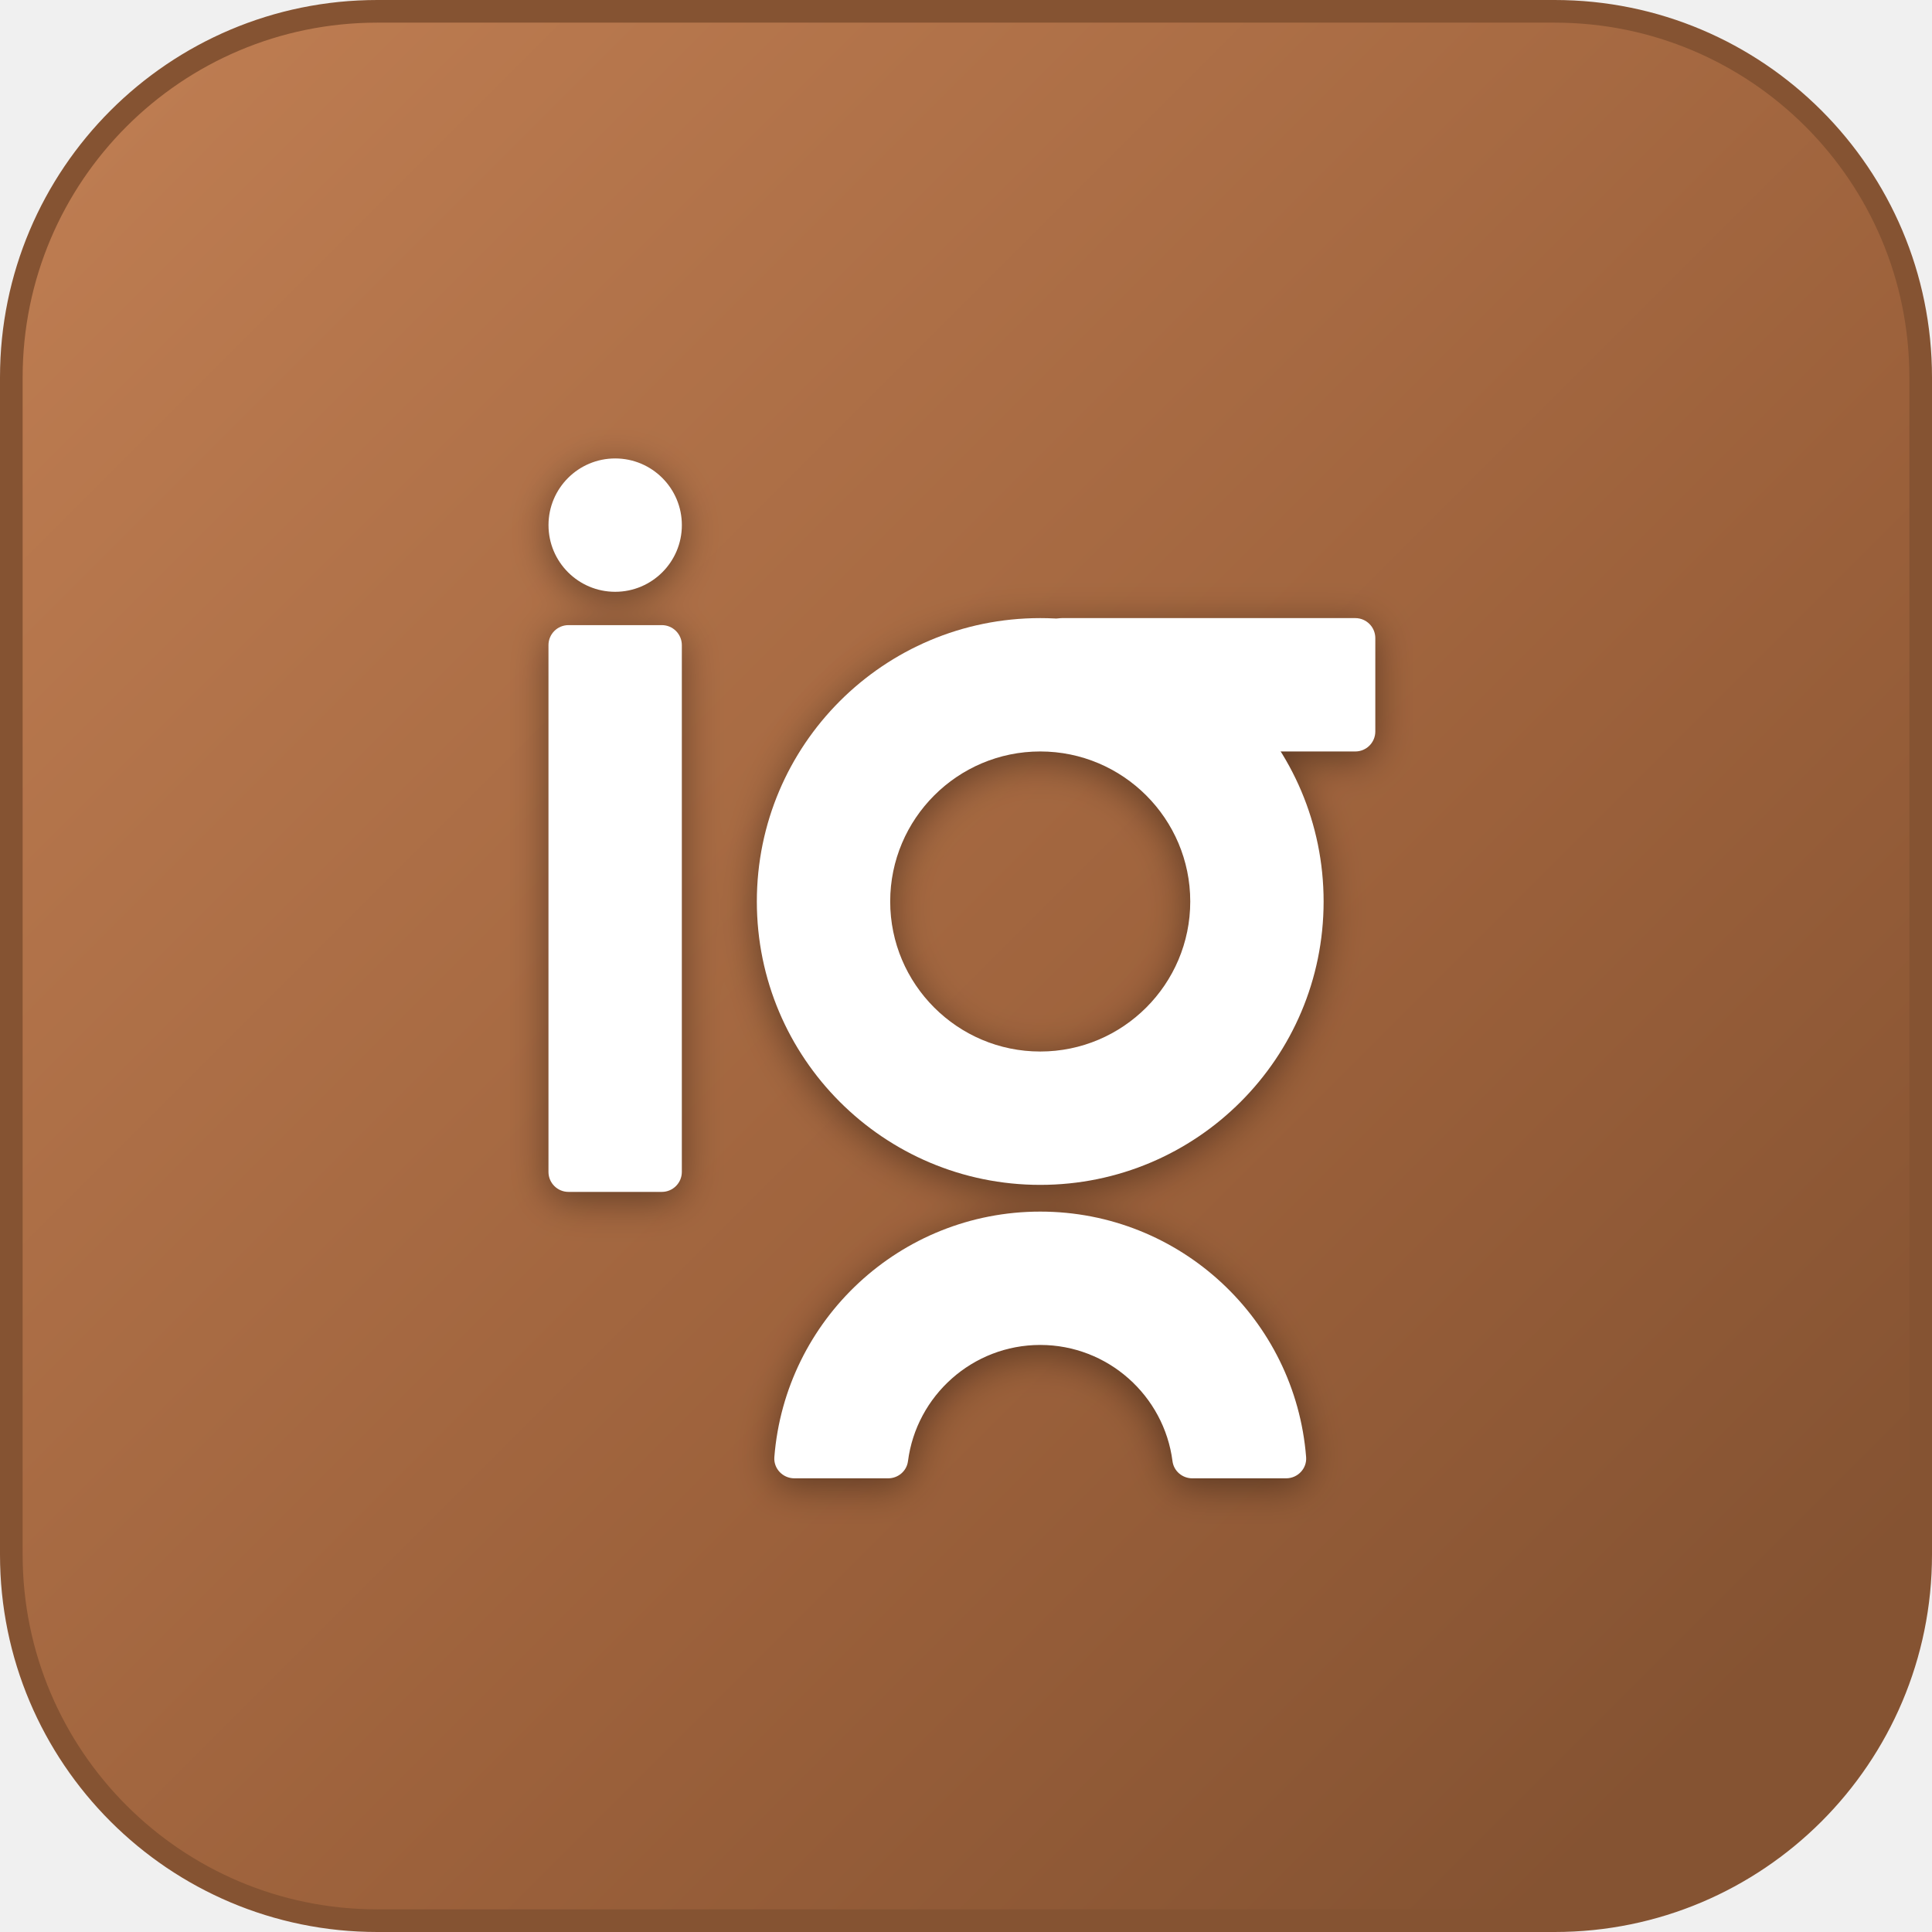
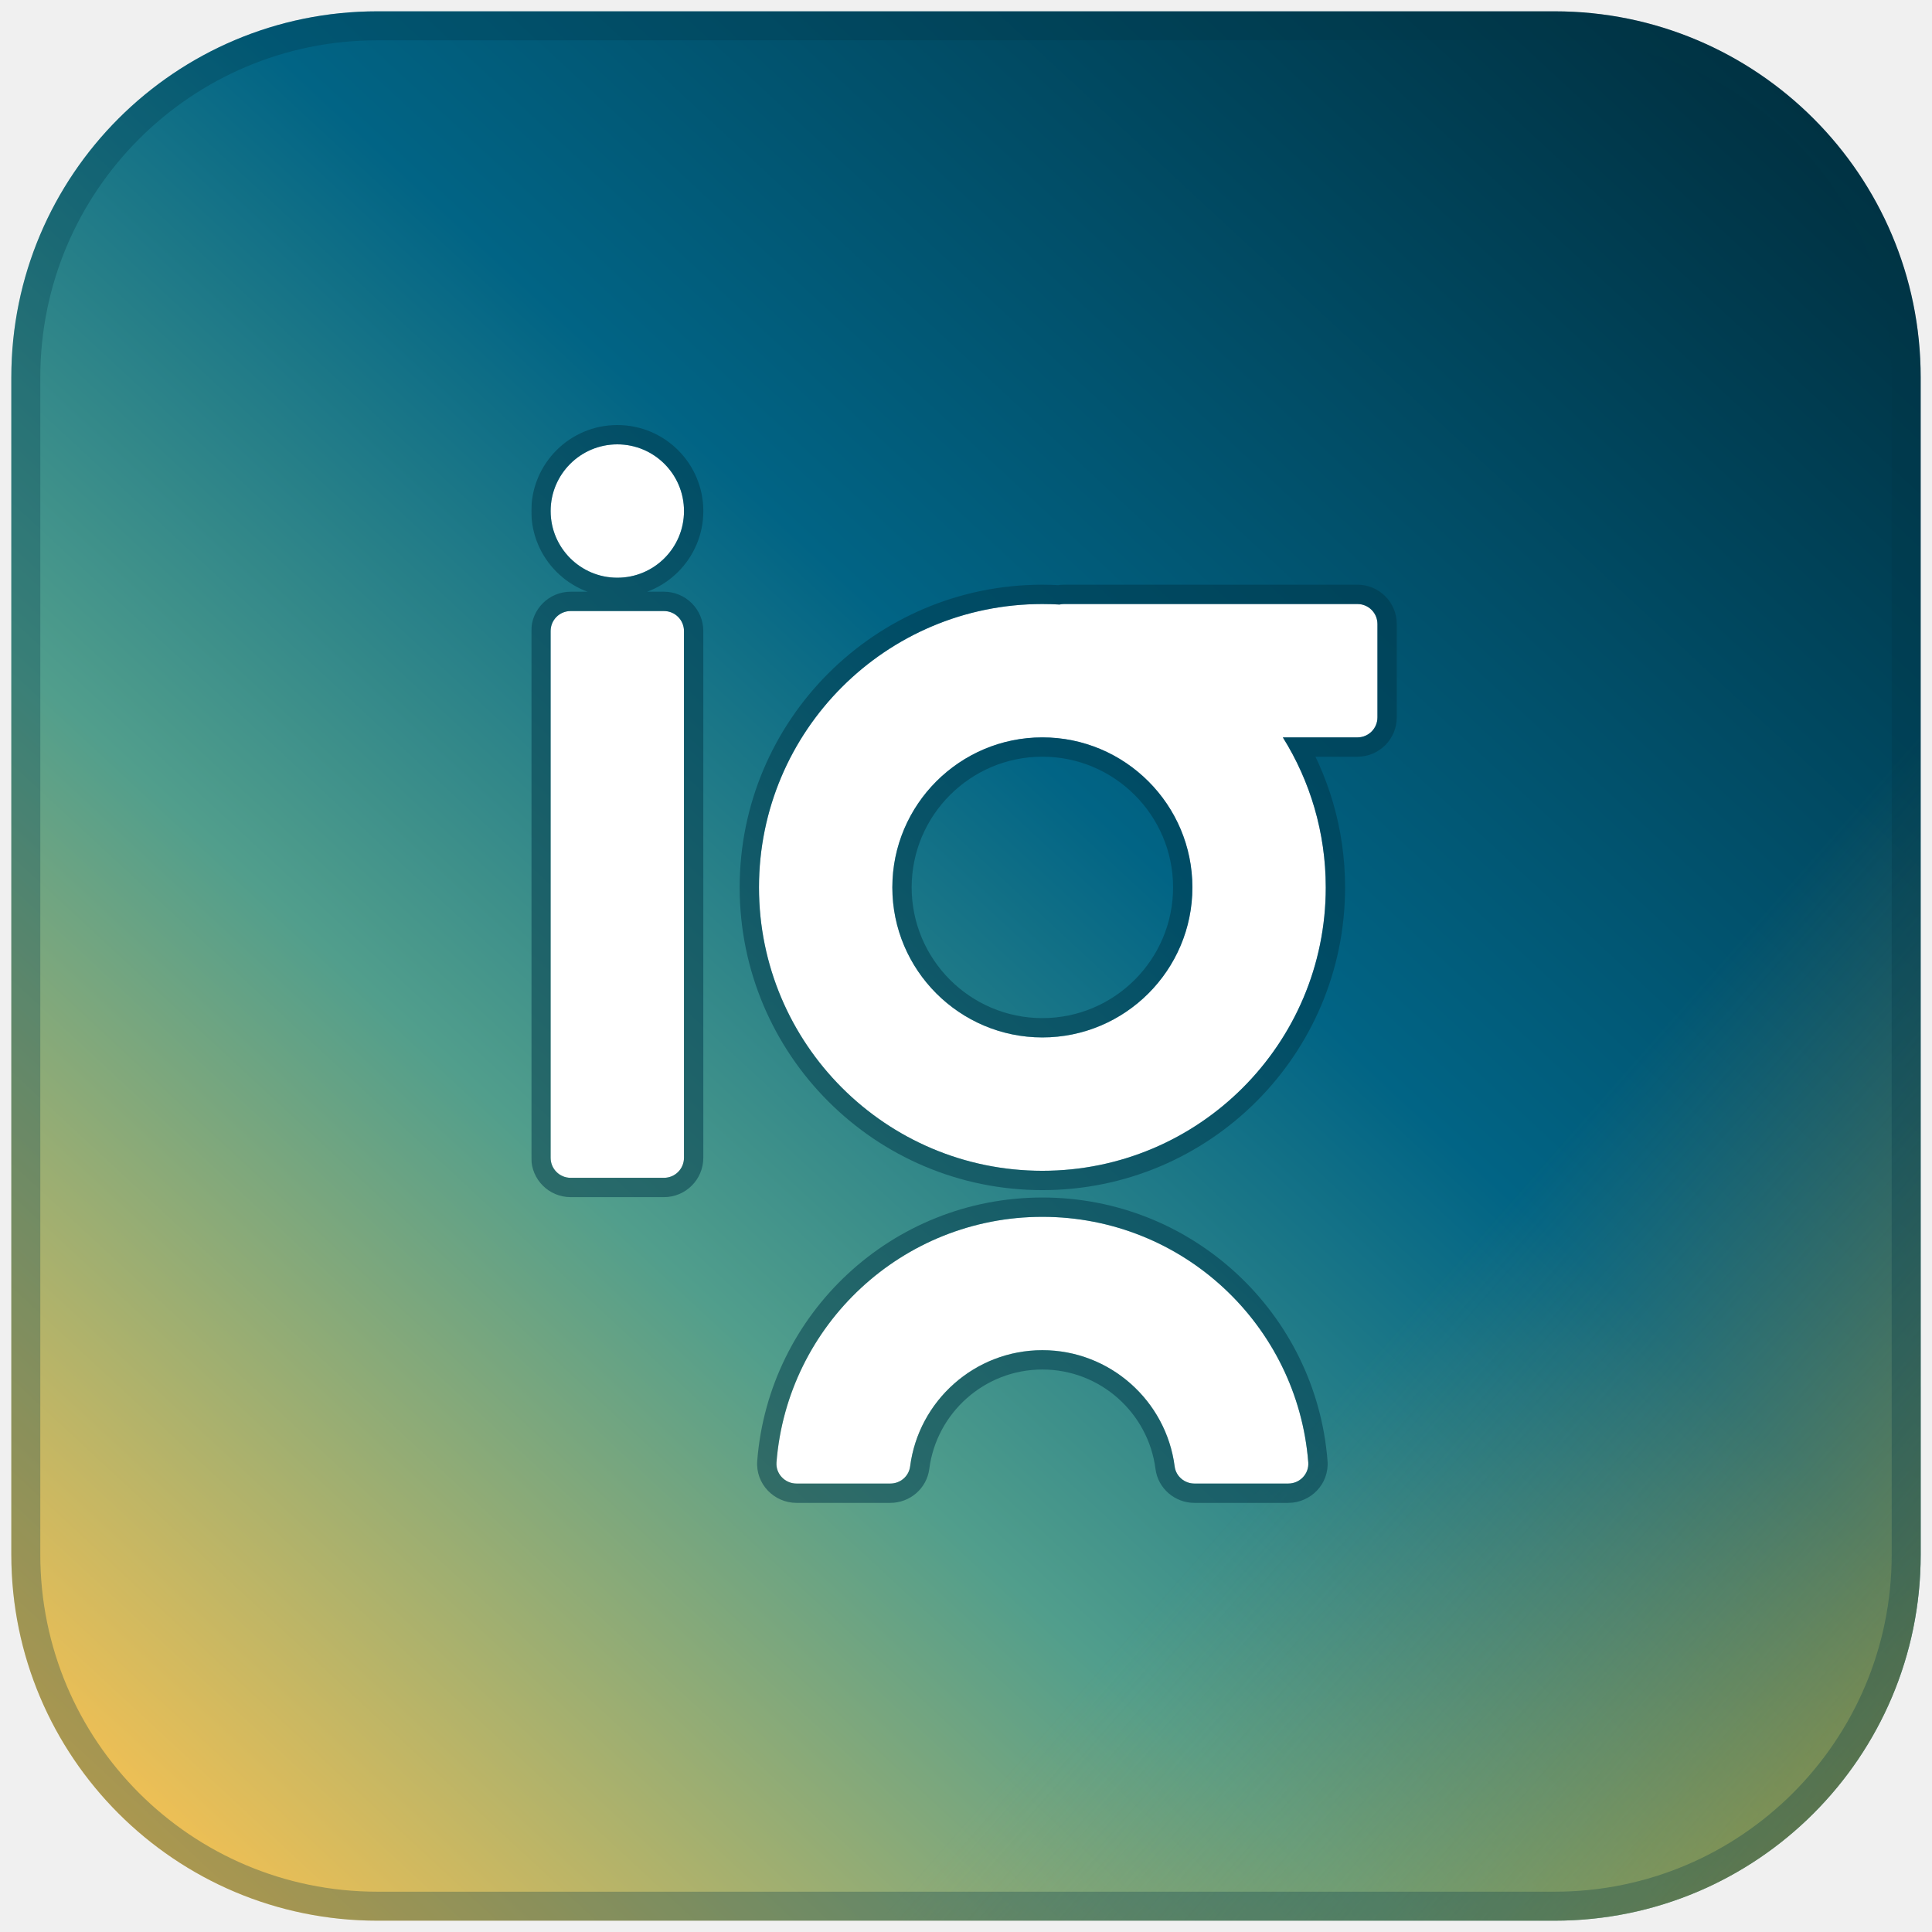
- <svg xmlns="http://www.w3.org/2000/svg" viewBox="0 0 256 256" fill="none">
-   <rect x="1.5" y="1.5" width="253" height="253" rx="48.5" fill="url(#paint0_linear)" stroke="url(#paint1_linear)" stroke-width="3" />
-   <g filter="url(#filter0_d)">
-     <path d="M81.514 60.746C76.634 60.746 72.679 64.702 72.679 69.582C72.679 74.461 76.635 78.417 81.514 78.417C86.394 78.417 90.35 74.461 90.35 69.582C90.35 64.702 86.395 60.746 81.514 60.746Z" fill="white" />
-     <path d="M87.695 157.933H75.327C73.863 157.933 72.675 156.746 72.675 155.281V85.483C72.675 84.019 73.862 82.832 75.327 82.832H87.697C89.16 82.832 90.347 84.019 90.347 85.483V155.282C90.346 156.746 89.16 157.933 87.695 157.933Z" fill="white" />
-     <path d="M138.059 96.923V84.553C138.059 83.089 139.245 81.902 140.71 81.902H179.585C181.049 81.902 182.236 83.089 182.236 84.553V96.923C182.236 98.387 181.05 99.574 179.585 99.574H140.71C139.246 99.573 138.059 98.387 138.059 96.923Z" fill="white" />
-     <path d="M137.835 99.573C148.797 99.573 157.714 108.491 157.714 119.452C157.714 130.413 148.796 139.331 137.835 139.331C126.874 139.331 117.956 130.413 117.956 119.452C117.956 108.491 126.874 99.573 137.835 99.573ZM137.835 81.902C117.097 81.902 100.285 98.714 100.285 119.453C100.285 140.191 117.097 157.003 137.835 157.003C158.574 157.003 175.386 140.191 175.386 119.453C175.386 98.714 158.575 81.902 137.835 81.902Z" fill="white" />
-     <path d="M137.836 178.213C146.811 178.213 154.245 184.939 155.362 193.615C155.53 194.92 156.664 195.885 157.98 195.885H170.421C171.948 195.885 173.188 194.595 173.068 193.073C171.636 174.868 156.409 160.543 137.837 160.543C119.265 160.543 104.039 174.868 102.605 193.073C102.486 194.595 103.725 195.885 105.253 195.885H117.693C119.01 195.885 120.144 194.92 120.312 193.615C121.429 184.939 128.862 178.213 137.836 178.213Z" fill="white" />
-   </g>
+ <svg xmlns="http://www.w3.org/2000/svg" width="200" height="200" viewBox="0 0 200 200" fill="none">
+   <path d="M160.938 1.172H39.062C18.136 1.172 1.172 18.136 1.172 39.062V160.938C1.172 181.864 18.136 198.828 39.062 198.828H160.938C181.864 198.828 198.828 181.864 198.828 160.938V39.062C198.828 18.136 181.864 1.172 160.938 1.172Z" fill="url(#paint0_linear_103_2)" />
+   <path d="M160.938 1.172H39.062C18.136 1.172 1.172 18.136 1.172 39.062V160.938C1.172 181.864 18.136 198.828 39.062 198.828H160.938C181.864 198.828 198.828 181.864 198.828 160.938V39.062C198.828 18.136 181.864 1.172 160.938 1.172Z" fill="url(#paint1_linear_103_2)" />
+   <path d="M39.062 2.672H160.938C181.035 2.672 197.328 18.965 197.328 39.062V160.938C197.328 181.035 181.035 197.328 160.938 197.328H39.062C18.965 197.328 2.672 181.035 2.672 160.938V39.062C2.672 18.965 18.965 2.672 39.062 2.672Z" stroke="#003648" stroke-opacity="0.3" stroke-width="3" />
+   <mask id="path-3-outside-1_103_2" maskUnits="userSpaceOnUse" x="55" y="44" width="90" height="112" fill="black">
+     <rect fill="white" x="55" y="44" width="90" height="112" />
+     <path fill-rule="evenodd" clip-rule="evenodd" d="M63.905 46C60.093 46 57.002 49.091 57.002 52.903C57.002 56.715 60.093 59.805 63.905 59.805C67.717 59.805 70.808 56.715 70.808 52.903C70.808 49.091 67.718 46 63.905 46ZM68.734 121.927H59.071C57.927 121.927 57 121 57 119.855V65.326C57 64.182 57.927 63.255 59.071 63.255H68.735C69.879 63.255 70.806 64.182 70.806 65.326V119.856C70.805 121 69.878 121.927 68.734 121.927ZM107.906 62.528C108.503 62.528 109.096 62.546 109.684 62.581C109.834 62.547 109.991 62.528 110.152 62.528H140.523C141.667 62.528 142.594 63.455 142.594 64.6V74.263C142.594 75.407 141.668 76.335 140.523 76.335H132.8C135.615 80.838 137.243 86.162 137.243 91.865C137.243 108.066 124.108 121.201 107.906 121.201C91.704 121.201 78.57 108.066 78.57 91.865C78.57 75.663 91.704 62.528 107.906 62.528ZM107.906 76.333C116.47 76.333 123.436 83.301 123.436 91.864C123.436 100.427 116.469 107.394 107.906 107.394C99.343 107.394 92.375 100.427 92.375 91.864C92.375 83.301 99.343 76.333 107.906 76.333ZM121.599 151.804C120.726 145.026 114.918 139.771 107.907 139.771C100.896 139.771 95.089 145.026 94.216 151.804C94.085 152.823 93.199 153.577 92.17 153.577H82.451C81.257 153.577 80.29 152.569 80.382 151.38C81.503 137.158 93.398 125.966 107.907 125.966C122.417 125.966 134.313 137.158 135.432 151.38C135.525 152.569 134.557 153.577 133.364 153.577H123.644C122.616 153.577 121.73 152.823 121.599 151.804Z" />
+   </mask>
+   <path fill-rule="evenodd" clip-rule="evenodd" d="M63.905 46C60.093 46 57.002 49.091 57.002 52.903C57.002 56.715 60.093 59.805 63.905 59.805C67.717 59.805 70.808 56.715 70.808 52.903C70.808 49.091 67.718 46 63.905 46ZM68.734 121.927H59.071C57.927 121.927 57 121 57 119.855V65.326C57 64.182 57.927 63.255 59.071 63.255H68.735C69.879 63.255 70.806 64.182 70.806 65.326V119.856C70.805 121 69.878 121.927 68.734 121.927ZM107.906 62.528C108.503 62.528 109.096 62.546 109.684 62.581C109.834 62.547 109.991 62.528 110.152 62.528H140.523C141.667 62.528 142.594 63.455 142.594 64.6V74.263C142.594 75.407 141.668 76.335 140.523 76.335H132.8C135.615 80.838 137.243 86.162 137.243 91.865C137.243 108.066 124.108 121.201 107.906 121.201C91.704 121.201 78.57 108.066 78.57 91.865C78.57 75.663 91.704 62.528 107.906 62.528ZM107.906 76.333C116.47 76.333 123.436 83.301 123.436 91.864C123.436 100.427 116.469 107.394 107.906 107.394C99.343 107.394 92.375 100.427 92.375 91.864C92.375 83.301 99.343 76.333 107.906 76.333ZM121.599 151.804C120.726 145.026 114.918 139.771 107.907 139.771C100.896 139.771 95.089 145.026 94.216 151.804C94.085 152.823 93.199 153.577 92.17 153.577H82.451C81.257 153.577 80.29 152.569 80.382 151.38C81.503 137.158 93.398 125.966 107.907 125.966C122.417 125.966 134.313 137.158 135.432 151.38C135.525 152.569 134.557 153.577 133.364 153.577H123.644C122.616 153.577 121.73 152.823 121.599 151.804Z" fill="white" />
+   <path d="M70.806 119.856L72.806 119.858V119.856H70.806ZM109.684 62.581L109.565 64.578L109.853 64.595L110.134 64.53L109.684 62.581ZM132.8 76.335V74.335H129.19L131.104 77.395L132.8 76.335ZM121.599 151.804L123.582 151.548L123.582 151.548L121.599 151.804ZM94.216 151.804L92.232 151.548L92.232 151.548L94.216 151.804ZM80.382 151.38L78.389 151.223L78.388 151.224L80.382 151.38ZM135.432 151.38L133.438 151.537L133.438 151.538L135.432 151.38ZM59.002 52.903C59.002 50.195 61.197 48 63.905 48V44C58.988 44 55.002 47.986 55.002 52.903H59.002ZM63.905 57.805C61.198 57.805 59.002 55.61 59.002 52.903H55.002C55.002 57.819 58.989 61.805 63.905 61.805V57.805ZM68.808 52.903C68.808 55.61 66.613 57.805 63.905 57.805V61.805C68.822 61.805 72.808 57.819 72.808 52.903H68.808ZM63.905 48C66.613 48 68.808 50.195 68.808 52.903H72.808C72.808 47.986 68.823 44 63.905 44V48ZM59.071 123.927H68.734V119.927H59.071V123.927ZM55 119.855C55 122.104 56.822 123.927 59.071 123.927V119.927C59.032 119.927 59 119.896 59 119.855H55ZM55 65.326V119.855H59V65.326H55ZM59.071 61.255C56.822 61.255 55 63.078 55 65.326H59C59 65.286 59.032 65.255 59.071 65.255V61.255ZM68.735 61.255H59.071V65.255H68.735V61.255ZM72.806 65.326C72.806 63.077 70.983 61.255 68.735 61.255V65.255C68.775 65.255 68.806 65.286 68.806 65.326H72.806ZM72.806 119.856V65.326H68.806V119.856H72.806ZM68.734 123.927C70.984 123.927 72.805 122.104 72.806 119.858L68.806 119.855C68.806 119.896 68.773 119.927 68.734 119.927V123.927ZM109.804 60.585C109.176 60.547 108.543 60.528 107.906 60.528V64.528C108.463 64.528 109.016 64.545 109.565 64.578L109.804 60.585ZM110.152 60.528C109.839 60.528 109.531 60.564 109.235 60.633L110.134 64.53C110.138 64.529 110.143 64.528 110.152 64.528V60.528ZM140.523 60.528H110.152V64.528H140.523V60.528ZM144.594 64.6C144.594 62.351 142.771 60.528 140.523 60.528V64.528C140.562 64.528 140.594 64.56 140.594 64.6H144.594ZM144.594 74.263V64.6H140.594V74.263H144.594ZM140.523 78.335C142.773 78.335 144.594 76.511 144.594 74.263H140.594C140.594 74.303 140.563 74.335 140.523 74.335V78.335ZM132.8 78.335H140.523V74.335H132.8V78.335ZM139.243 91.865C139.243 85.776 137.504 80.087 134.495 75.274L131.104 77.395C133.726 81.59 135.243 86.547 135.243 91.865H139.243ZM107.906 123.201C125.213 123.201 139.243 109.171 139.243 91.865H135.243C135.243 106.962 123.004 119.201 107.906 119.201V123.201ZM76.57 91.865C76.57 109.171 90.6 123.201 107.906 123.201V119.201C92.809 119.201 80.57 106.962 80.57 91.865H76.57ZM107.906 60.528C90.6 60.528 76.57 74.558 76.57 91.865H80.57C80.57 76.767 92.809 64.528 107.906 64.528V60.528ZM125.436 91.864C125.436 82.196 117.575 74.333 107.906 74.333V78.333C115.365 78.333 121.436 84.405 121.436 91.864H125.436ZM107.906 109.394C117.574 109.394 125.436 101.532 125.436 91.864H121.436C121.436 99.323 115.365 105.394 107.906 105.394V109.394ZM90.375 91.864C90.375 101.532 98.238 109.394 107.906 109.394V105.394C100.447 105.394 94.375 99.323 94.375 91.864H90.375ZM107.906 74.333C98.238 74.333 90.375 82.196 90.375 91.864H94.375C94.375 84.405 100.447 78.333 107.906 78.333V74.333ZM107.907 141.771C113.899 141.771 118.869 146.265 119.615 152.059L123.582 151.548C122.583 143.787 115.938 137.771 107.907 137.771V141.771ZM96.2 152.059C96.946 146.265 101.916 141.771 107.907 141.771V137.771C99.876 137.771 93.232 143.787 92.232 151.548L96.2 152.059ZM92.17 155.577C94.169 155.577 95.936 154.111 96.2 152.059L92.232 151.548C92.232 151.55 92.232 151.55 92.232 151.549C92.233 151.548 92.233 151.548 92.233 151.548C92.233 151.549 92.23 151.553 92.224 151.558C92.21 151.57 92.192 151.577 92.17 151.577V155.577ZM82.451 155.577H92.17V151.577H82.451V155.577ZM78.388 151.224C78.201 153.623 80.139 155.577 82.451 155.577V151.577C82.436 151.577 82.426 151.574 82.416 151.57C82.405 151.565 82.394 151.558 82.386 151.549C82.378 151.54 82.375 151.534 82.376 151.534C82.376 151.537 82.376 151.539 82.376 151.536L78.388 151.224ZM107.907 123.966C92.346 123.966 79.59 135.969 78.389 151.223L82.376 151.537C83.415 138.347 94.45 127.966 107.907 127.966V123.966ZM137.425 151.224C136.226 135.968 123.469 123.966 107.907 123.966V127.966C121.365 127.966 132.4 138.347 133.438 151.537L137.425 151.224ZM133.364 155.577C135.674 155.577 137.615 153.624 137.425 151.223L133.438 151.538C133.438 151.54 133.438 151.537 133.439 151.535C133.439 151.534 133.437 151.54 133.428 151.549C133.42 151.558 133.409 151.566 133.398 151.57C133.389 151.575 133.378 151.577 133.364 151.577V155.577ZM123.644 155.577H133.364V151.577H123.644V155.577ZM119.615 152.059C119.879 154.111 121.645 155.577 123.644 155.577V151.577C123.623 151.577 123.605 151.57 123.591 151.558C123.585 151.553 123.582 151.549 123.582 151.548C123.582 151.548 123.582 151.548 123.582 151.549C123.583 151.55 123.583 151.55 123.582 151.548L119.615 152.059Z" fill="#003648" fill-opacity="0.5" mask="url(#path-3-outside-1_103_2)" />
  <defs>
-     <filter id="filter0_d" x="67.675" y="56.746" width="119.561" height="145.139" filterUnits="userSpaceOnUse" color-interpolation-filters="sRGB">
-       <feFlood flood-opacity="0" result="BackgroundImageFix" />
-       <feColorMatrix in="SourceAlpha" type="matrix" values="0 0 0 0 0 0 0 0 0 0 0 0 0 0 0 0 0 0 127 0" />
-       <feOffset dy="1" />
-       <feGaussianBlur stdDeviation="2.5" />
-       <feColorMatrix type="matrix" values="0 0 0 0 0 0 0 0 0 0 0 0 0 0 0 0 0 0 0.4 0" />
-       <feBlend mode="normal" in2="BackgroundImageFix" result="effect1_dropShadow" />
-       <feBlend mode="normal" in="SourceGraphic" in2="effect1_dropShadow" result="shape" />
-     </filter>
-     <linearGradient id="paint0_linear" x1="10.847" y1="21.152" x2="246.78" y2="257.085" gradientUnits="userSpaceOnUse">
-       <stop stop-color="#BD7C51" />
-       <stop offset="0.576" stop-color="#9C613B" />
-       <stop offset="0.899" stop-color="#855332" />
+     <linearGradient id="paint0_linear_103_2" x1="15.5" y1="199" x2="199" y2="1" gradientUnits="userSpaceOnUse">
+       <stop stop-color="#FFC34F" />
+       <stop offset="0.32" stop-color="#519E8C" />
+       <stop offset="0.559" stop-color="#016485" />
+       <stop offset="0.957" stop-color="#002F3F" />
    </linearGradient>
-     <linearGradient id="paint1_linear" x1="0" y1="0" x2="256" y2="256" gradientUnits="userSpaceOnUse">
-       <stop stop-color="#855332" />
-       <stop offset="1" stop-color="#855332" />
+     <linearGradient id="paint1_linear_103_2" x1="227" y1="216" x2="141.5" y2="141" gradientUnits="userSpaceOnUse">
+       <stop stop-color="#D6A715" />
+       <stop offset="1" stop-color="#AE964A" stop-opacity="0" />
    </linearGradient>
  </defs>
</svg>
